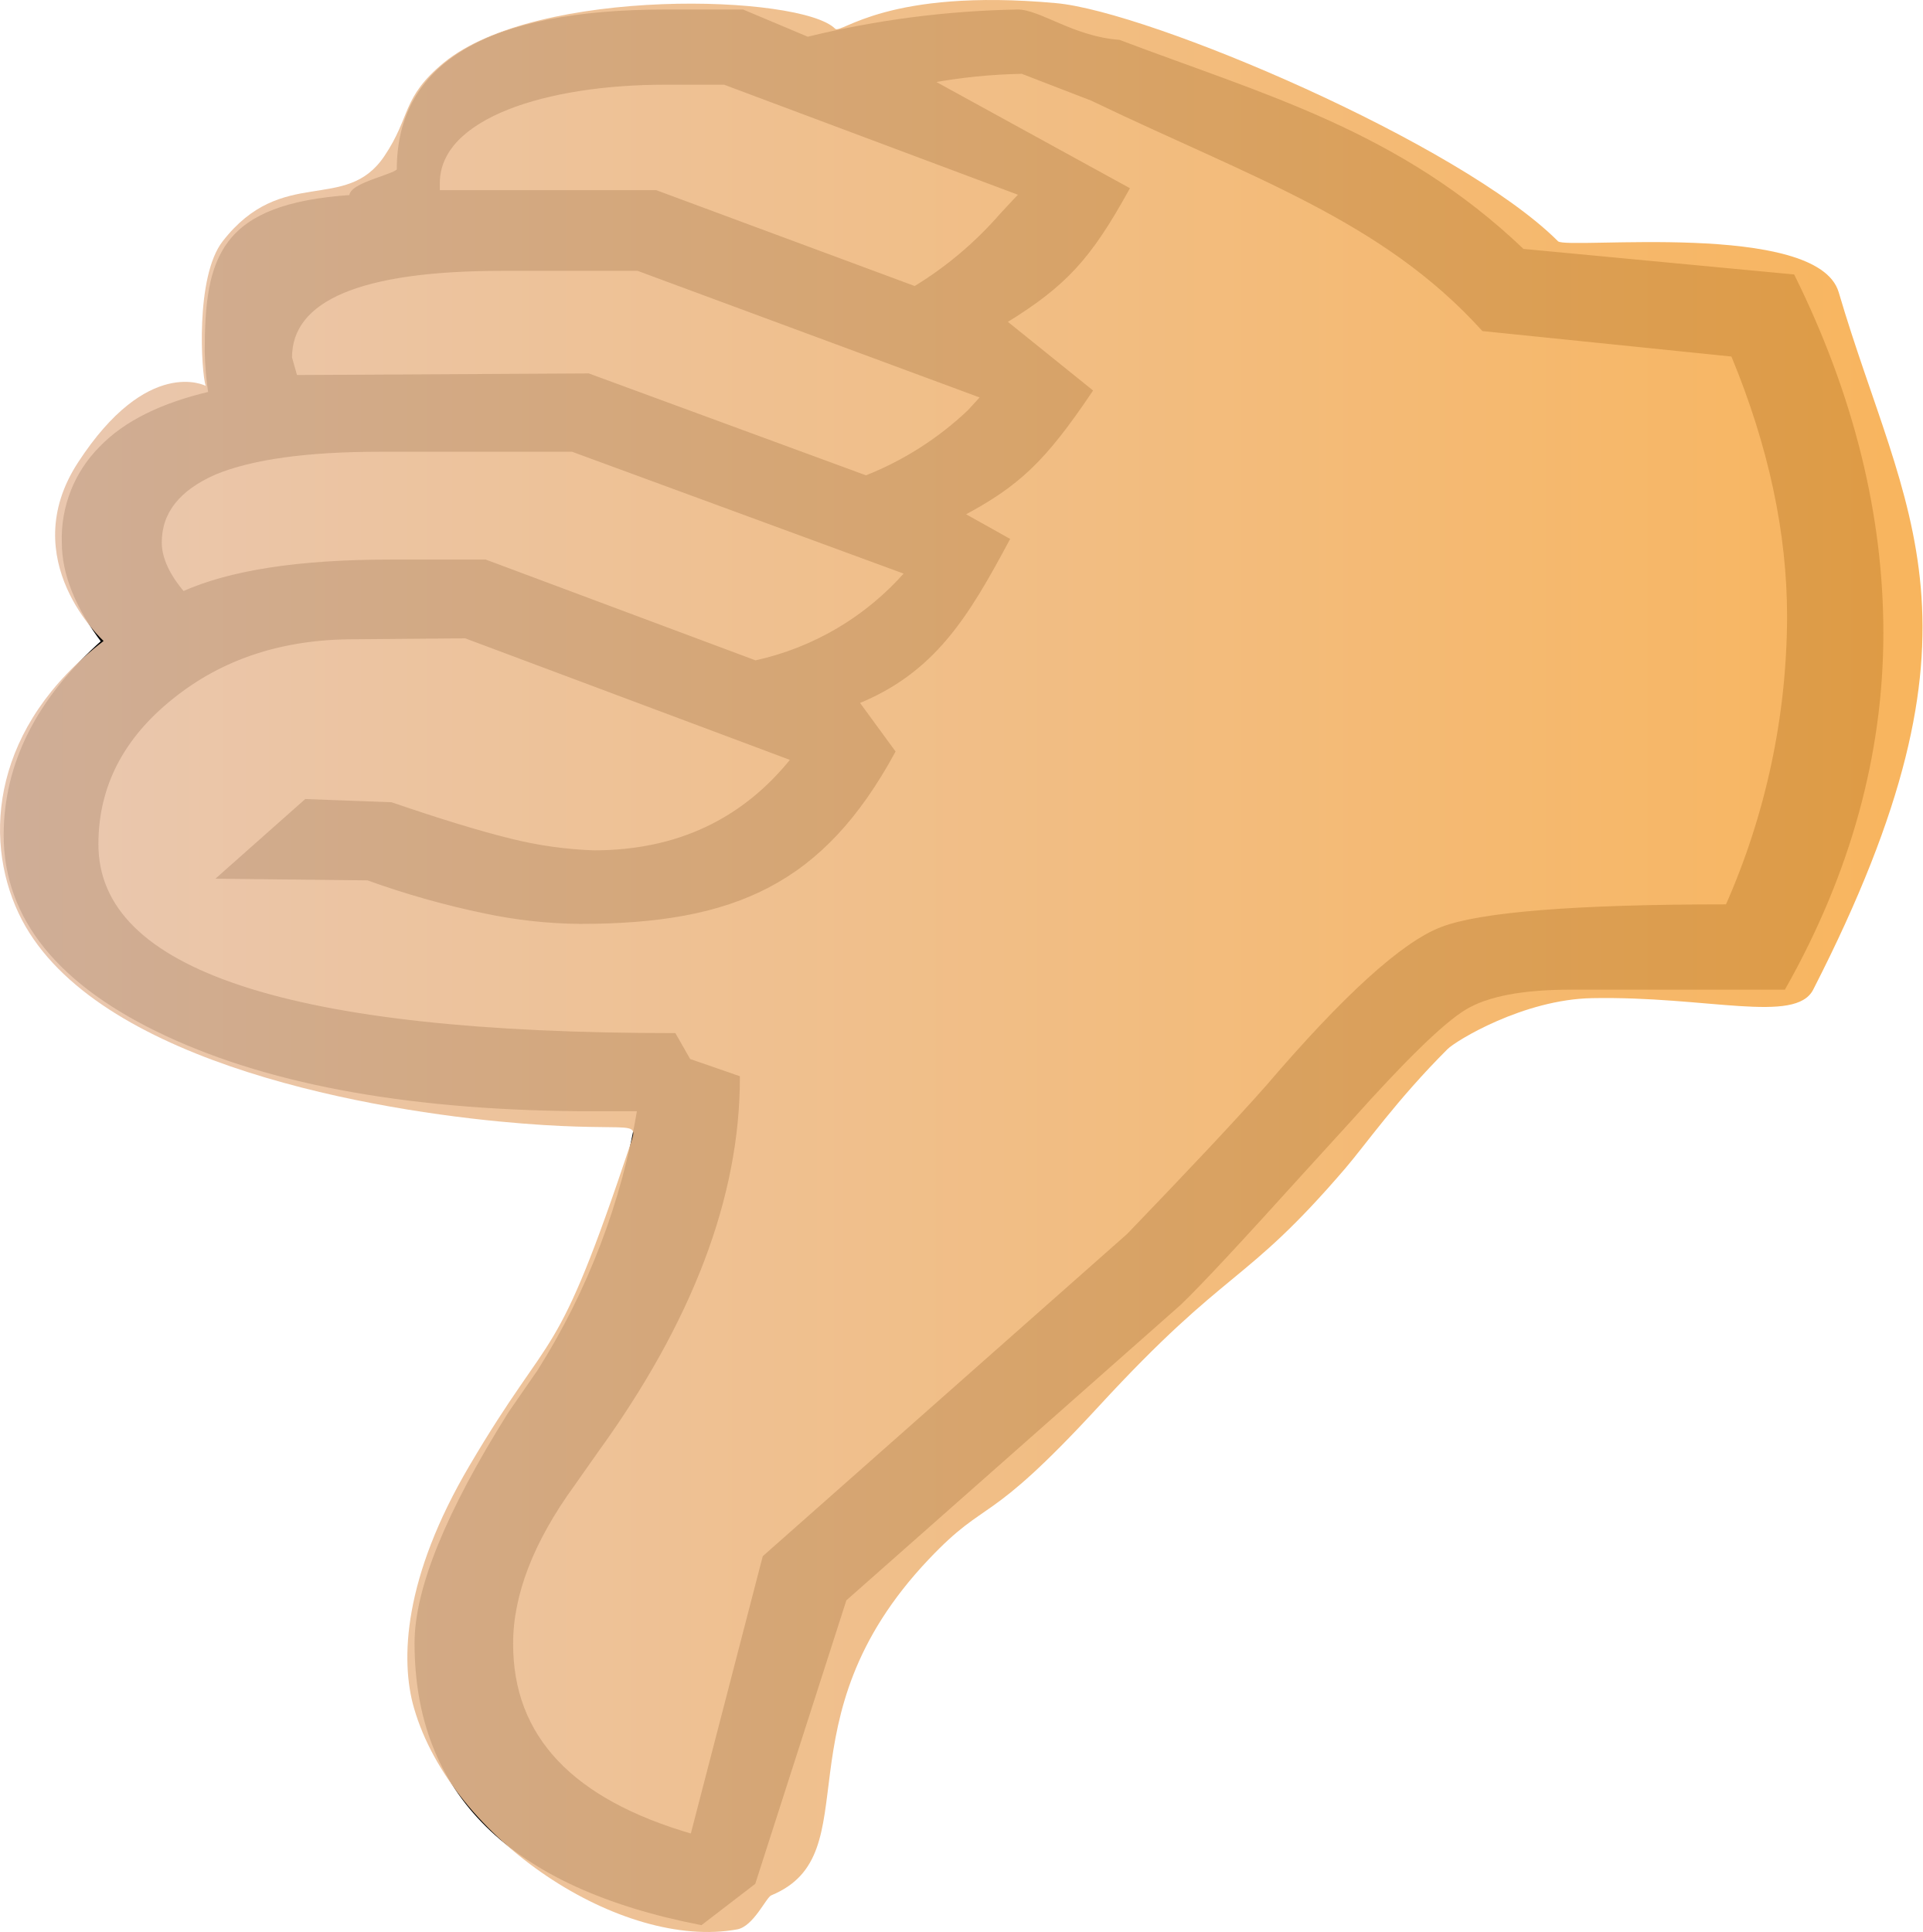
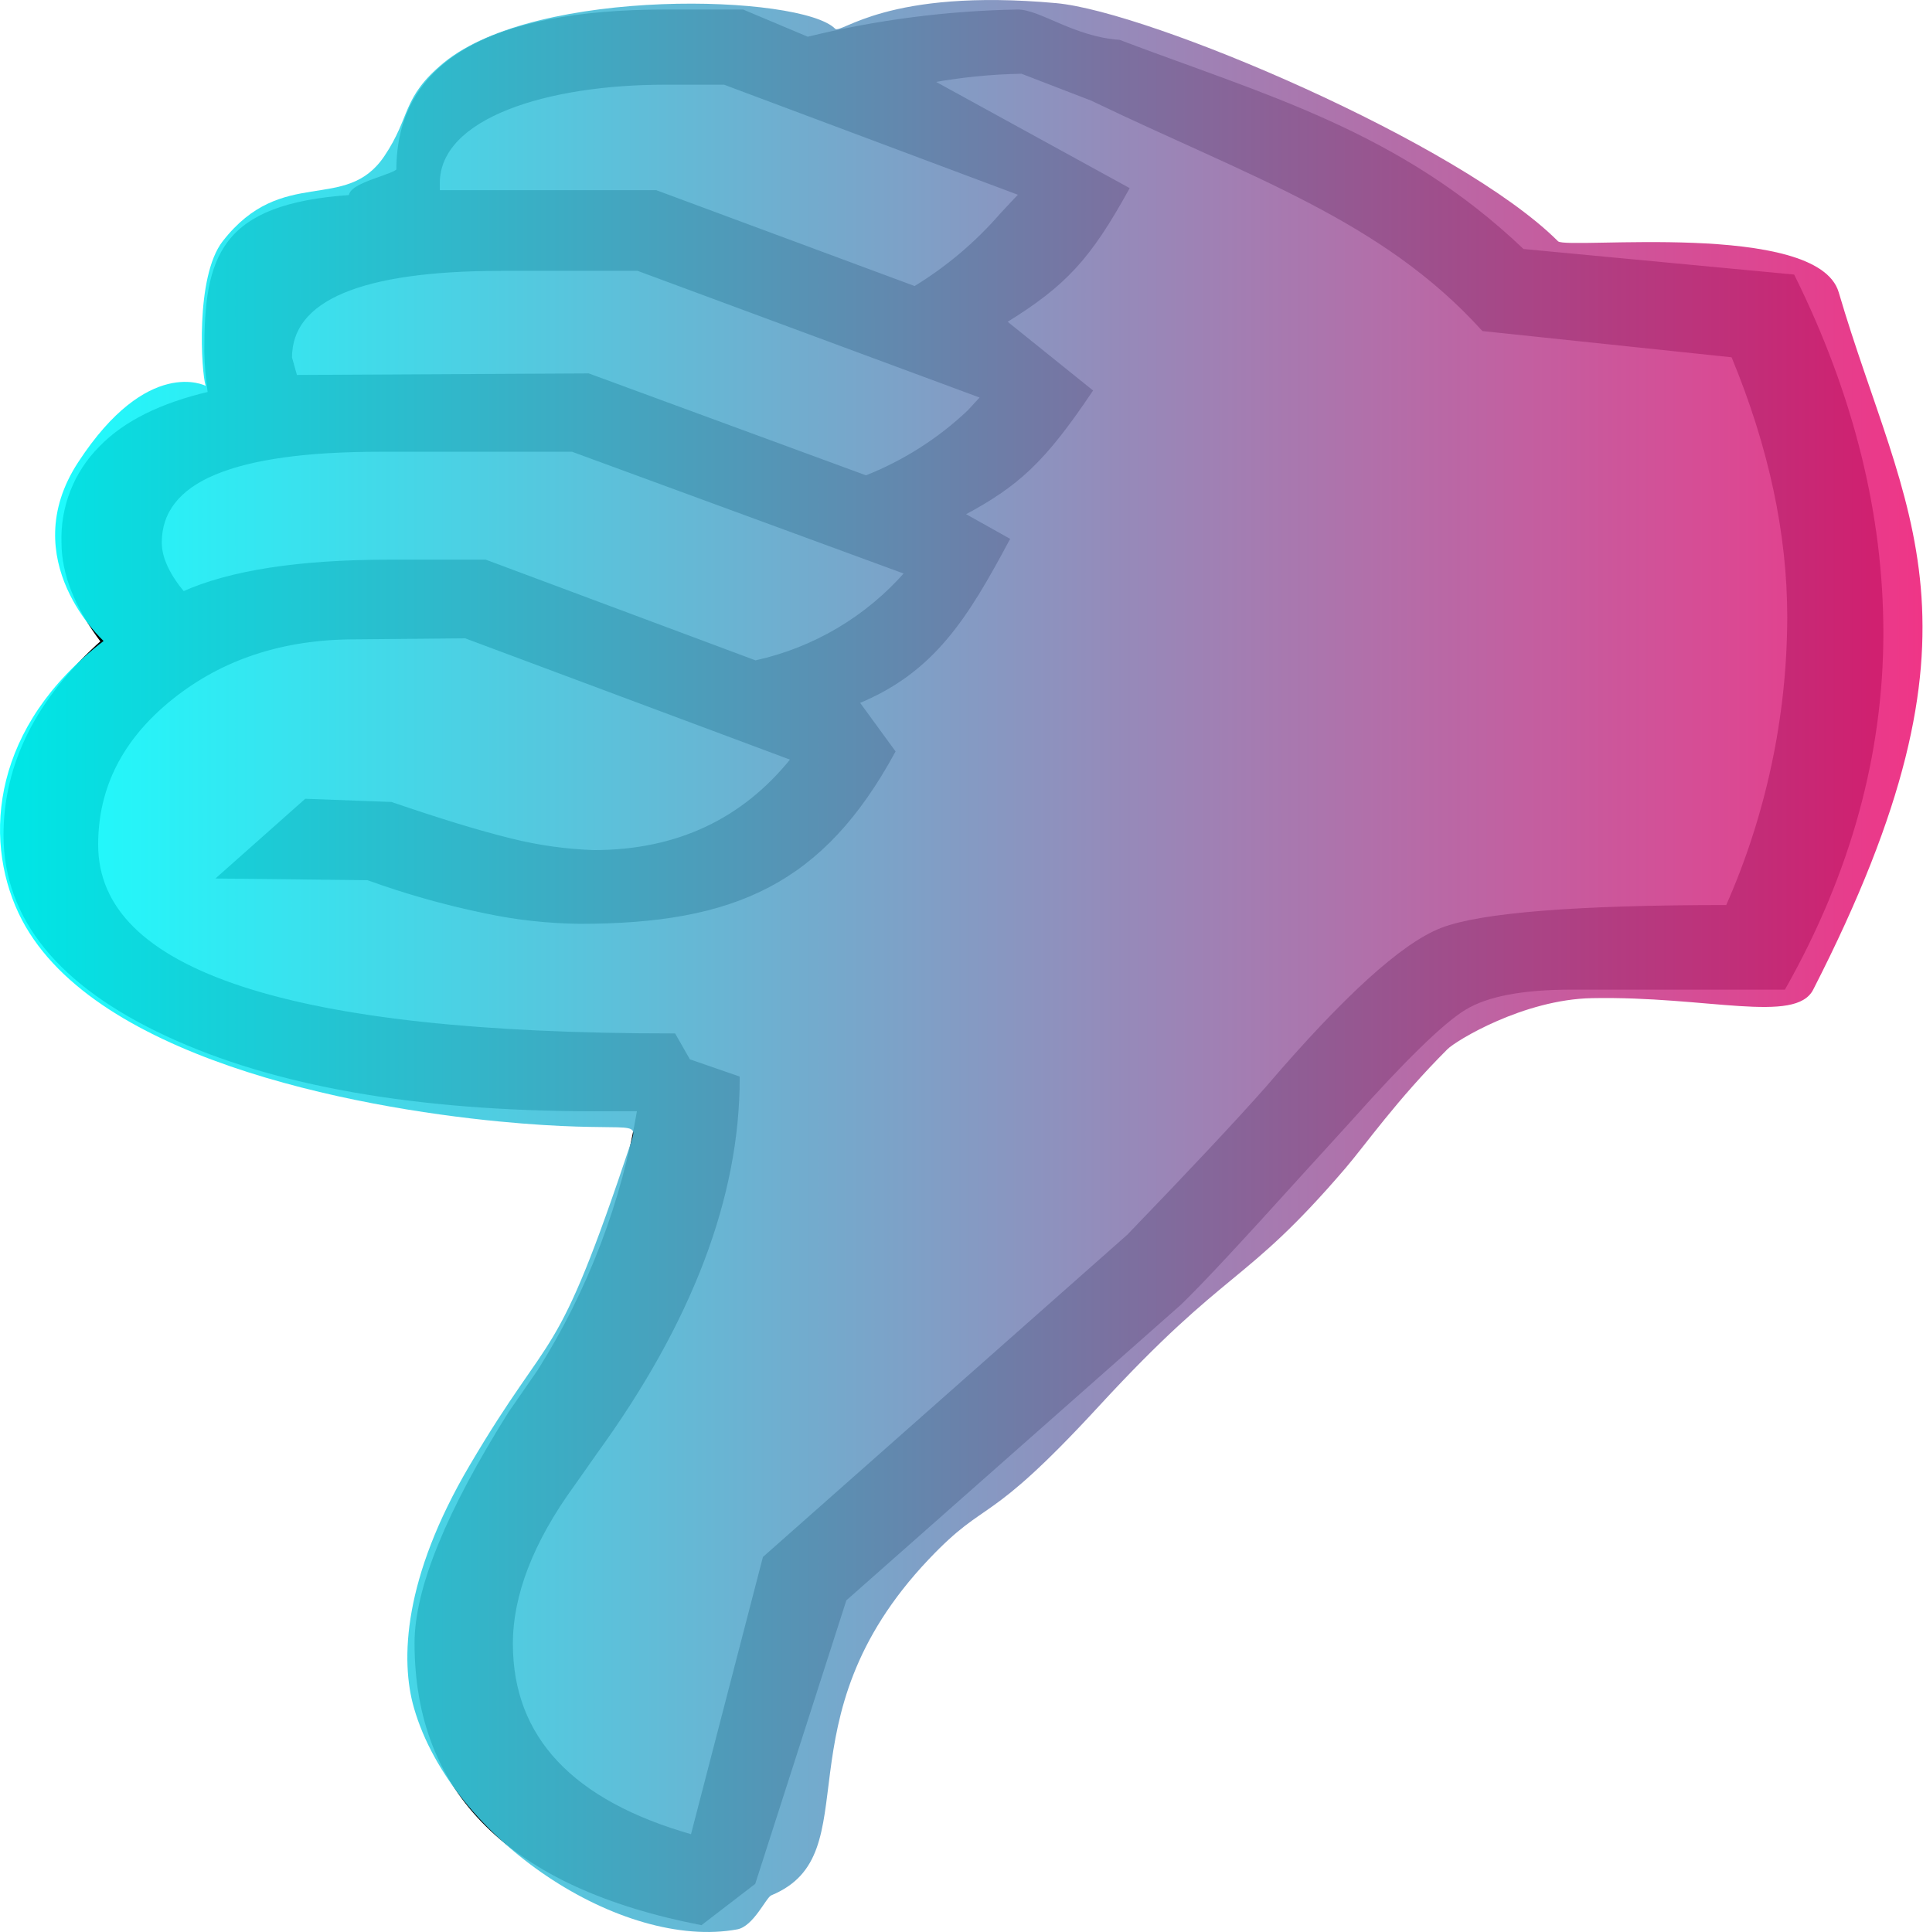
<svg xmlns="http://www.w3.org/2000/svg" viewBox="0 0 226.03 227.18">
  <defs>
-     <style>.cls-1{stroke:#000;stroke-miterlimit:10;stroke-width:0.5px;}.cls-2{fill:url(#Unbenannter_Verlauf_19);}</style>
-     <linearGradient id="Unbenannter_Verlauf_19" x1="10.82" y1="120.78" x2="236.85" y2="120.78" gradientTransform="matrix(1, 0, 0, -1, 0, 241.56)" gradientUnits="userSpaceOnUse">
-       <stop offset="0" stop-color="#e6c1a8" stop-opacity="0.9" />
-       <stop offset="1" stop-color="#f7ac4b" stop-opacity="0.9" />
+     <style>.cls-1{stroke:#000;stroke-miterlimit:10;stroke-width:0.5px;}.cls-2{fill:url(#Unbenannter_Verlauf_4);}</style>
+     <linearGradient id="Unbenannter_Verlauf_4" x1="10.82" y1="120.78" x2="236.85" y2="120.78" gradientTransform="matrix(1, 0, 0, -1, 0, 241.56)" gradientUnits="userSpaceOnUse">
+       <stop offset="0.01" stop-color="aqua" stop-opacity="0.9" />
+       <stop offset="1" stop-color="#ed1e79" stop-opacity="0.9" />
    </linearGradient>
  </defs>
  <g id="Ebene_3" data-name="Ebene 3">
    <g id="Layer_1" data-name="Layer 1">
-       <path class="cls-1" d="M232,81.61c0,14.23-3.84,28.18-11.47,41.7H195.61c-5.81,0-10,.79-12.65,2.42s-7.12,6-13.52,13.16l-5.94,6.52c-6.7,7.41-11.33,12.42-14,15l-39.39,34.82L99.4,228.56l-6.17,4.74C70.91,228.94,59.81,218,59.81,200.39c0-6.34,3.7-15.38,11-27l3.42-4.94A83.54,83.54,0,0,0,86,137.61h-5.3q-31.29,0-50.22-8.81T11.5,105.44Q11.5,92.85,23,82.63c-3.11-4.1-4.66-8-4.66-11.64a15,15,0,0,1,4.38-11.11c2.89-3,7.18-5.08,12.84-6.41a40.12,40.12,0,0,1-.42-4.94c0-11.06,1.71-17.14,17-18.17-.28-1.47,5.58-2.49,5.58-3.21Q57.71,8.59,89,8.56h9.14l7.63,3.21a111.65,111.65,0,0,1,24.7-3.21c2.55,0,6.56,3.18,11.91,3.56,17,6.45,32.87,10.65,47.45,24.58l31.77,3C228.52,53.7,232,67.73,232,81.61ZM185.23,45.88c-11.78-13-27.11-18-46-27.08L131,15.62a66.16,66.16,0,0,0-10.83,1.09l23.16,12.71c-4.43,8-7.26,11.19-14.44,15.59L139,53.16c-5.52,8.2-8.55,11-15.11,14.5l5.36,3c-4.85,9.07-8.75,15.45-17.7,19.08l4.27,5.84c-8.36,15.33-18.65,20-36.82,20a56.32,56.32,0,0,1-11.27-1.25,100.25,100.25,0,0,1-13.66-3.87l-17.27-.19,10-8.87,10,.37c5.44,1.86,10.09,3.31,14.07,4.29a47.16,47.16,0,0,0,9.76,1.37c9.82,0,17.64-3.68,23.47-11L65.56,82l-13,.11Q39.8,82.07,31,89.16c-5.89,4.7-8.86,10.48-8.86,17.3,0,7.55,5.66,13.16,17.07,16.91s28.35,5.55,50.87,5.55l1.71,3,5.77,2q0,20.9-16.65,43.89l-2.75,3.91c-4.88,6.71-7.26,13-7.26,18.71C70.86,211.5,78,219,92.22,223.1l8.5-32.78,42.79-37.85c7.2-7.48,12.73-13.35,16.35-17.45,9.08-10.62,15.92-16.84,20.49-18.59s15.7-2.65,33.56-2.65a84.69,84.69,0,0,0,7.27-34.1c0-9.79-2.16-20.06-6.62-30.8ZM78.12,60.06H55.52q-12.94,0-19.46,2.7c-4.29,1.89-6.47,4.59-6.47,8.23,0,1.86.95,3.91,2.74,6,5.53-2.49,13.6-3.75,24.29-3.75H67.89L99.63,85.1a33,33,0,0,0,17.86-10.57Zm7.71-21.27h-16c-16.66,0-24.93,3.52-24.93,10.46l.65,2.29L80,51.35l32.64,12a37.83,37.83,0,0,0,12.14-7.73c.42-.47,1-1.08,1.65-1.8ZM96,16.9H89c-13.83,0-26.72,3.91-26.72,11.83V29.8H87.93l30.46,11.3a43.47,43.47,0,0,0,10.23-8.64c.59-.61,1.32-1.45,2.33-2.47Z" transform="translate(-10.82 -7.19)" />
+       <path class="cls-1" d="M232,81.61c0,14.23-3.84,28.19-11.47,41.7H195.61c-5.8,0-10,.79-12.65,2.42s-7.12,6-13.51,13.16l-5.94,6.52c-6.7,7.41-11.33,12.42-14,15l-39.4,34.82L99.4,228.56l-6.17,4.74c-22.32-4.36-33.42-15.35-33.42-32.91,0-6.34,3.7-15.37,11-27l3.42-4.94A83.52,83.52,0,0,0,86,137.61h-5.3q-31.29,0-50.22-8.81t-19-23.36q0-12.58,11.47-22.8c-3.11-4.1-4.65-8-4.65-11.65a15,15,0,0,1,4.37-11.11c2.89-3,7.18-5.08,12.84-6.41a40.07,40.07,0,0,1-.42-4.94c0-11.06,1.71-17.14,17-18.17-.28-1.47,5.58-2.49,5.58-3.21Q57.71,8.59,89,8.56h9.14l7.63,3.21a111.74,111.74,0,0,1,24.7-3.21c2.55,0,6.56,3.19,11.92,3.56,17,6.45,32.86,10.66,47.44,24.59l31.77,3C228.52,53.7,232,67.73,232,81.61ZM185.23,45.88c-11.78-13-27.11-18-46-27.08l-8.27-3.19a66,66,0,0,0-10.82,1.09l23.16,12.71c-4.43,8-7.26,11.19-14.44,15.59L139,53.16c-5.52,8.2-8.55,11-15.11,14.49l5.36,3c-4.85,9.06-8.75,15.44-17.69,19.08l4.26,5.84c-8.36,15.33-18.65,20-36.82,20a56.51,56.51,0,0,1-11.27-1.26,99.32,99.32,0,0,1-13.66-3.87l-17.27-.19,10-8.88,10,.37c5.44,1.86,10.09,3.31,14.08,4.29a46.79,46.79,0,0,0,9.76,1.37c9.81,0,17.64-3.68,23.47-11L65.56,82l-13,.12q-12.74,0-21.59,7.08c-5.89,4.71-8.86,10.48-8.86,17.31,0,7.55,5.66,13.16,17.08,16.91s28.35,5.54,50.86,5.54l1.71,3,5.78,2q0,20.89-16.66,43.89l-2.75,3.91c-4.88,6.71-7.26,13-7.26,18.71q0,16.67,21.37,22.71l8.5-32.77,42.79-37.85c7.21-7.48,12.73-13.35,16.35-17.45,9.08-10.62,15.93-16.84,20.5-18.59s15.7-2.66,33.56-2.66a84.7,84.7,0,0,0,7.26-34.1c0-9.78-2.16-20.06-6.62-30.79ZM78.12,60.06H55.52c-8.64,0-15.11.89-19.46,2.7S29.59,67.35,29.59,71c0,1.86,1,3.91,2.75,6,5.52-2.49,13.6-3.75,24.28-3.75H67.89L99.63,85.1a33,33,0,0,0,17.86-10.58Zm7.71-21.27h-16c-16.66,0-24.93,3.52-24.93,10.46l.64,2.28L80,51.35l32.64,12a37.84,37.84,0,0,0,12.14-7.73c.42-.47,1-1.07,1.65-1.79ZM96,16.9H89c-13.82,0-26.72,3.91-26.72,11.83V29.8H87.93l30.45,11.3a43.37,43.37,0,0,0,10.23-8.64c.59-.61,1.32-1.44,2.33-2.47Z" transform="translate(-10.82 -7.19)" />
    </g>
-     <path class="cls-2" d="M97.5,234.06c-13.5,2.5-33.5-10.5-38-26-1.65-5.68-1.24-15.35,6.5-28.5,10-17,10-11,19-38,1-3,0-1-15.5-2.5-17-1.64-48.5-7.5-56.5-24.5-4.23-9-3-22,10-32,0,0-10.5-9.5-3-21,8.19-12.57,15-9,15-9-.5-1.5-1.26-12.81,2-17,7-9,14.43-3.23,19-10,3.18-4.71,2-6.87,7-11,11-9,42-8,46-4,.71.71,6.06-4.82,26-3,11,1,47.49,16.49,59,28,1,1,30.5-2.5,33,6,7.73,26.28,19,39-3,82-2.08,4.07-12.45.74-26,1-8.06.15-16,5-17,6-6,6-9.65,11.26-12,14-12,14-13.63,11.31-29,28-13.44,14.59-12.93,10.53-20,18-18,19-6.72,34.62-18.5,39.5C100.89,230.31,99.42,233.7,97.5,234.06Z" transform="translate(-10.82 -7.19)" />
+     <path class="cls-2" d="M97.5,234.06c-13.5,2.5-33.5-10.5-38-26-1.65-5.68-1.24-15.34,6.5-28.5,10-17,10-11,19-38,1-3,0-1-15.5-2.5-17-1.64-48.5-7.5-56.5-24.5-4.23-9-3-22,10-32,0,0-10.5-9.5-3-21,8.19-12.56,15-9,15-9-.5-1.5-1.26-12.81,2-17,7-9,14.43-3.23,19-10,3.18-4.71,2-6.87,7-11,11-9,42-8,46-4,.71.71,6.06-4.81,26-3,11,1,47.49,16.49,59,28,1,1,30.5-2.5,33,6,7.73,26.29,19,39-3,82-2.08,4.07-12.45.74-26,1-8.06.15-16,5-17,6-6,6-9.65,11.26-12,14-12,14-13.63,11.31-29,28-13.44,14.59-12.93,10.54-20,18-18,19-6.72,34.62-18.5,39.5C100.89,230.31,99.42,233.7,97.5,234.06Z" transform="translate(-10.82 -7.19)" />
  </g>
</svg>
